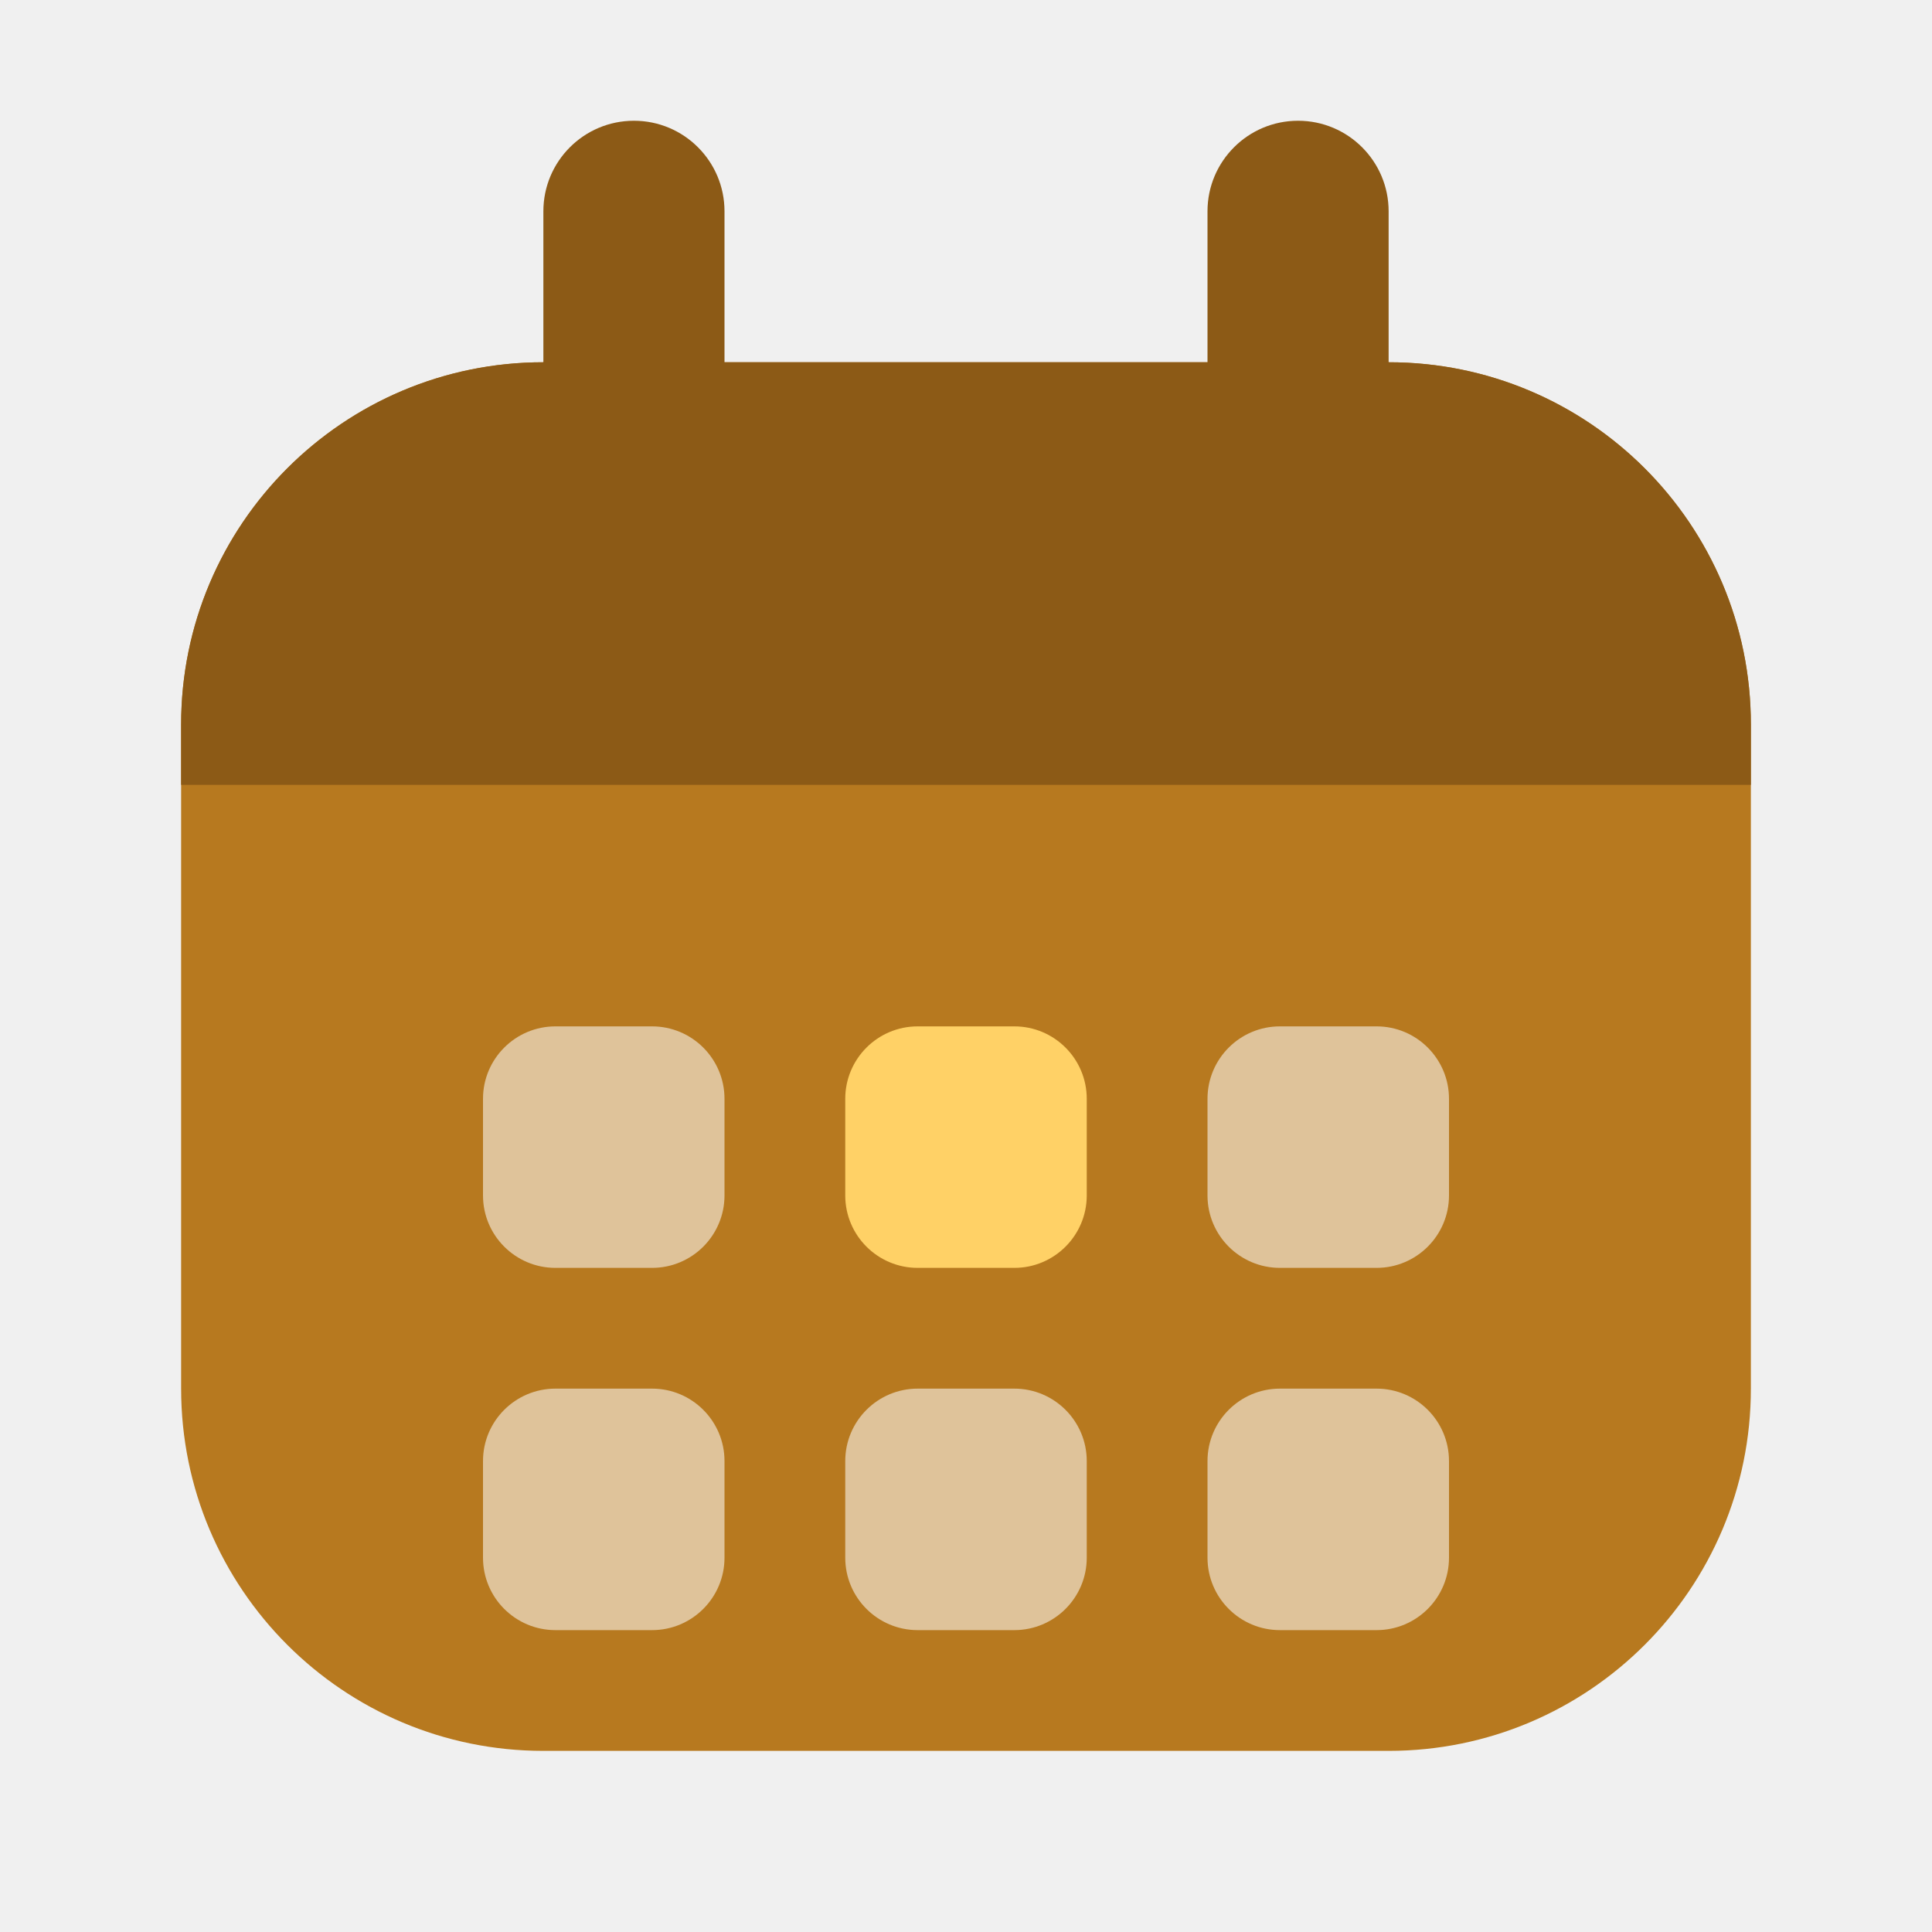
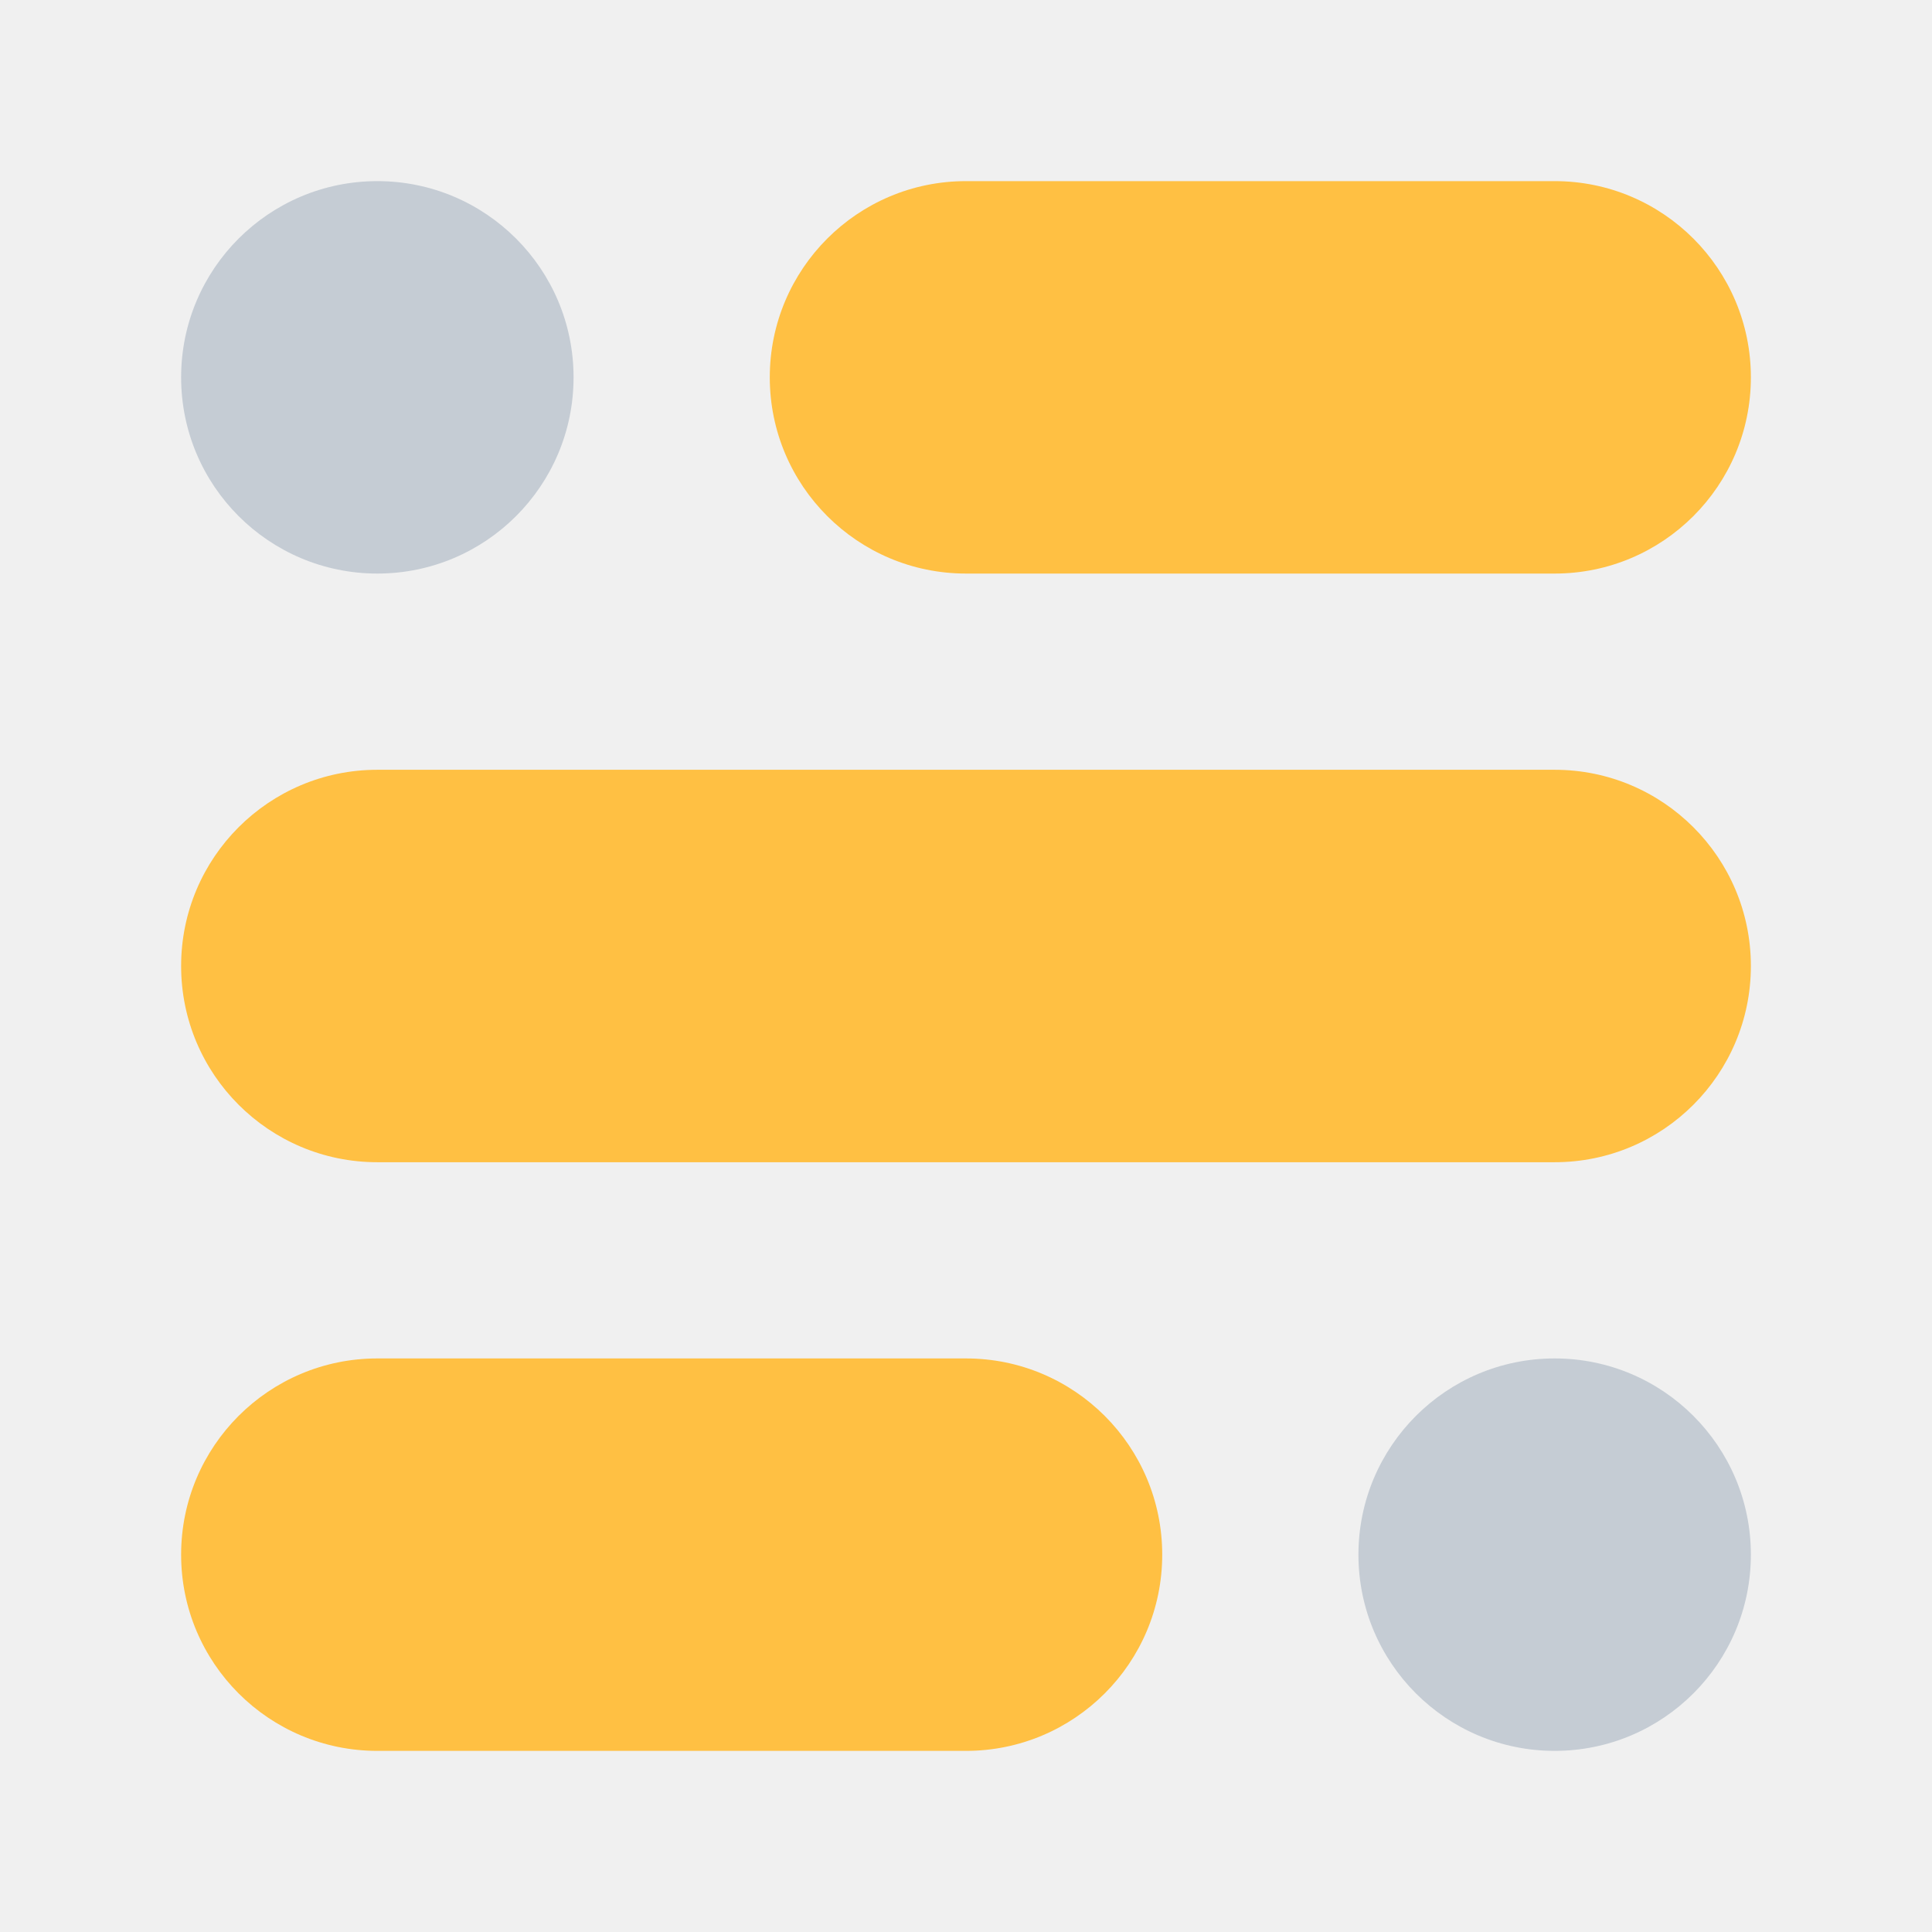
- <svg xmlns="http://www.w3.org/2000/svg" viewBox="0 0 32 32" width="32" height="32">
-   <rect x="3" y="6" width="26" height="23" rx="6" fill="#b7791f" />
-   <path d="M3 12a6 6 0 0 1 6-6h14a6 6 0 0 1 6 6v1H3z" fill="#8c5a16" />
-   <rect x="9" y="2" width="3" height="6" rx="1.5" fill="#8c5a16" />
-   <rect x="20" y="2" width="3" height="6" rx="1.5" fill="#8c5a16" />
-   <g fill="#ffffff" opacity="0.55">
-     <rect x="8" y="17" width="4" height="4" rx="1.2" />
-     <rect x="20" y="17" width="4" height="4" rx="1.2" />
-     <rect x="8" y="23" width="4" height="4" rx="1.2" />
-     <rect x="14" y="23" width="4" height="4" rx="1.2" />
-     <rect x="20" y="23" width="4" height="4" rx="1.2" />
-   </g>
-   <rect x="14" y="17" width="4" height="4" rx="1.2" fill="#ffd166" />
+ <svg xmlns="http://www.w3.org/2000/svg" width="256" height="256" viewBox="0 0 256 256">
+   <circle cx="50" cy="50" r="26" fill="#C5CCD4" />
+   <circle cx="206" cy="206" r="26" fill="#C5CCD4" />
+   <rect x="102" y="24" width="130" height="52" rx="26" fill="#FFC043" />
+   <rect x="24" y="102" width="208" height="52" rx="26" fill="#FFC043" />
+   <rect x="24" y="180" width="130" height="52" rx="26" fill="#FFC043" />
</svg>
